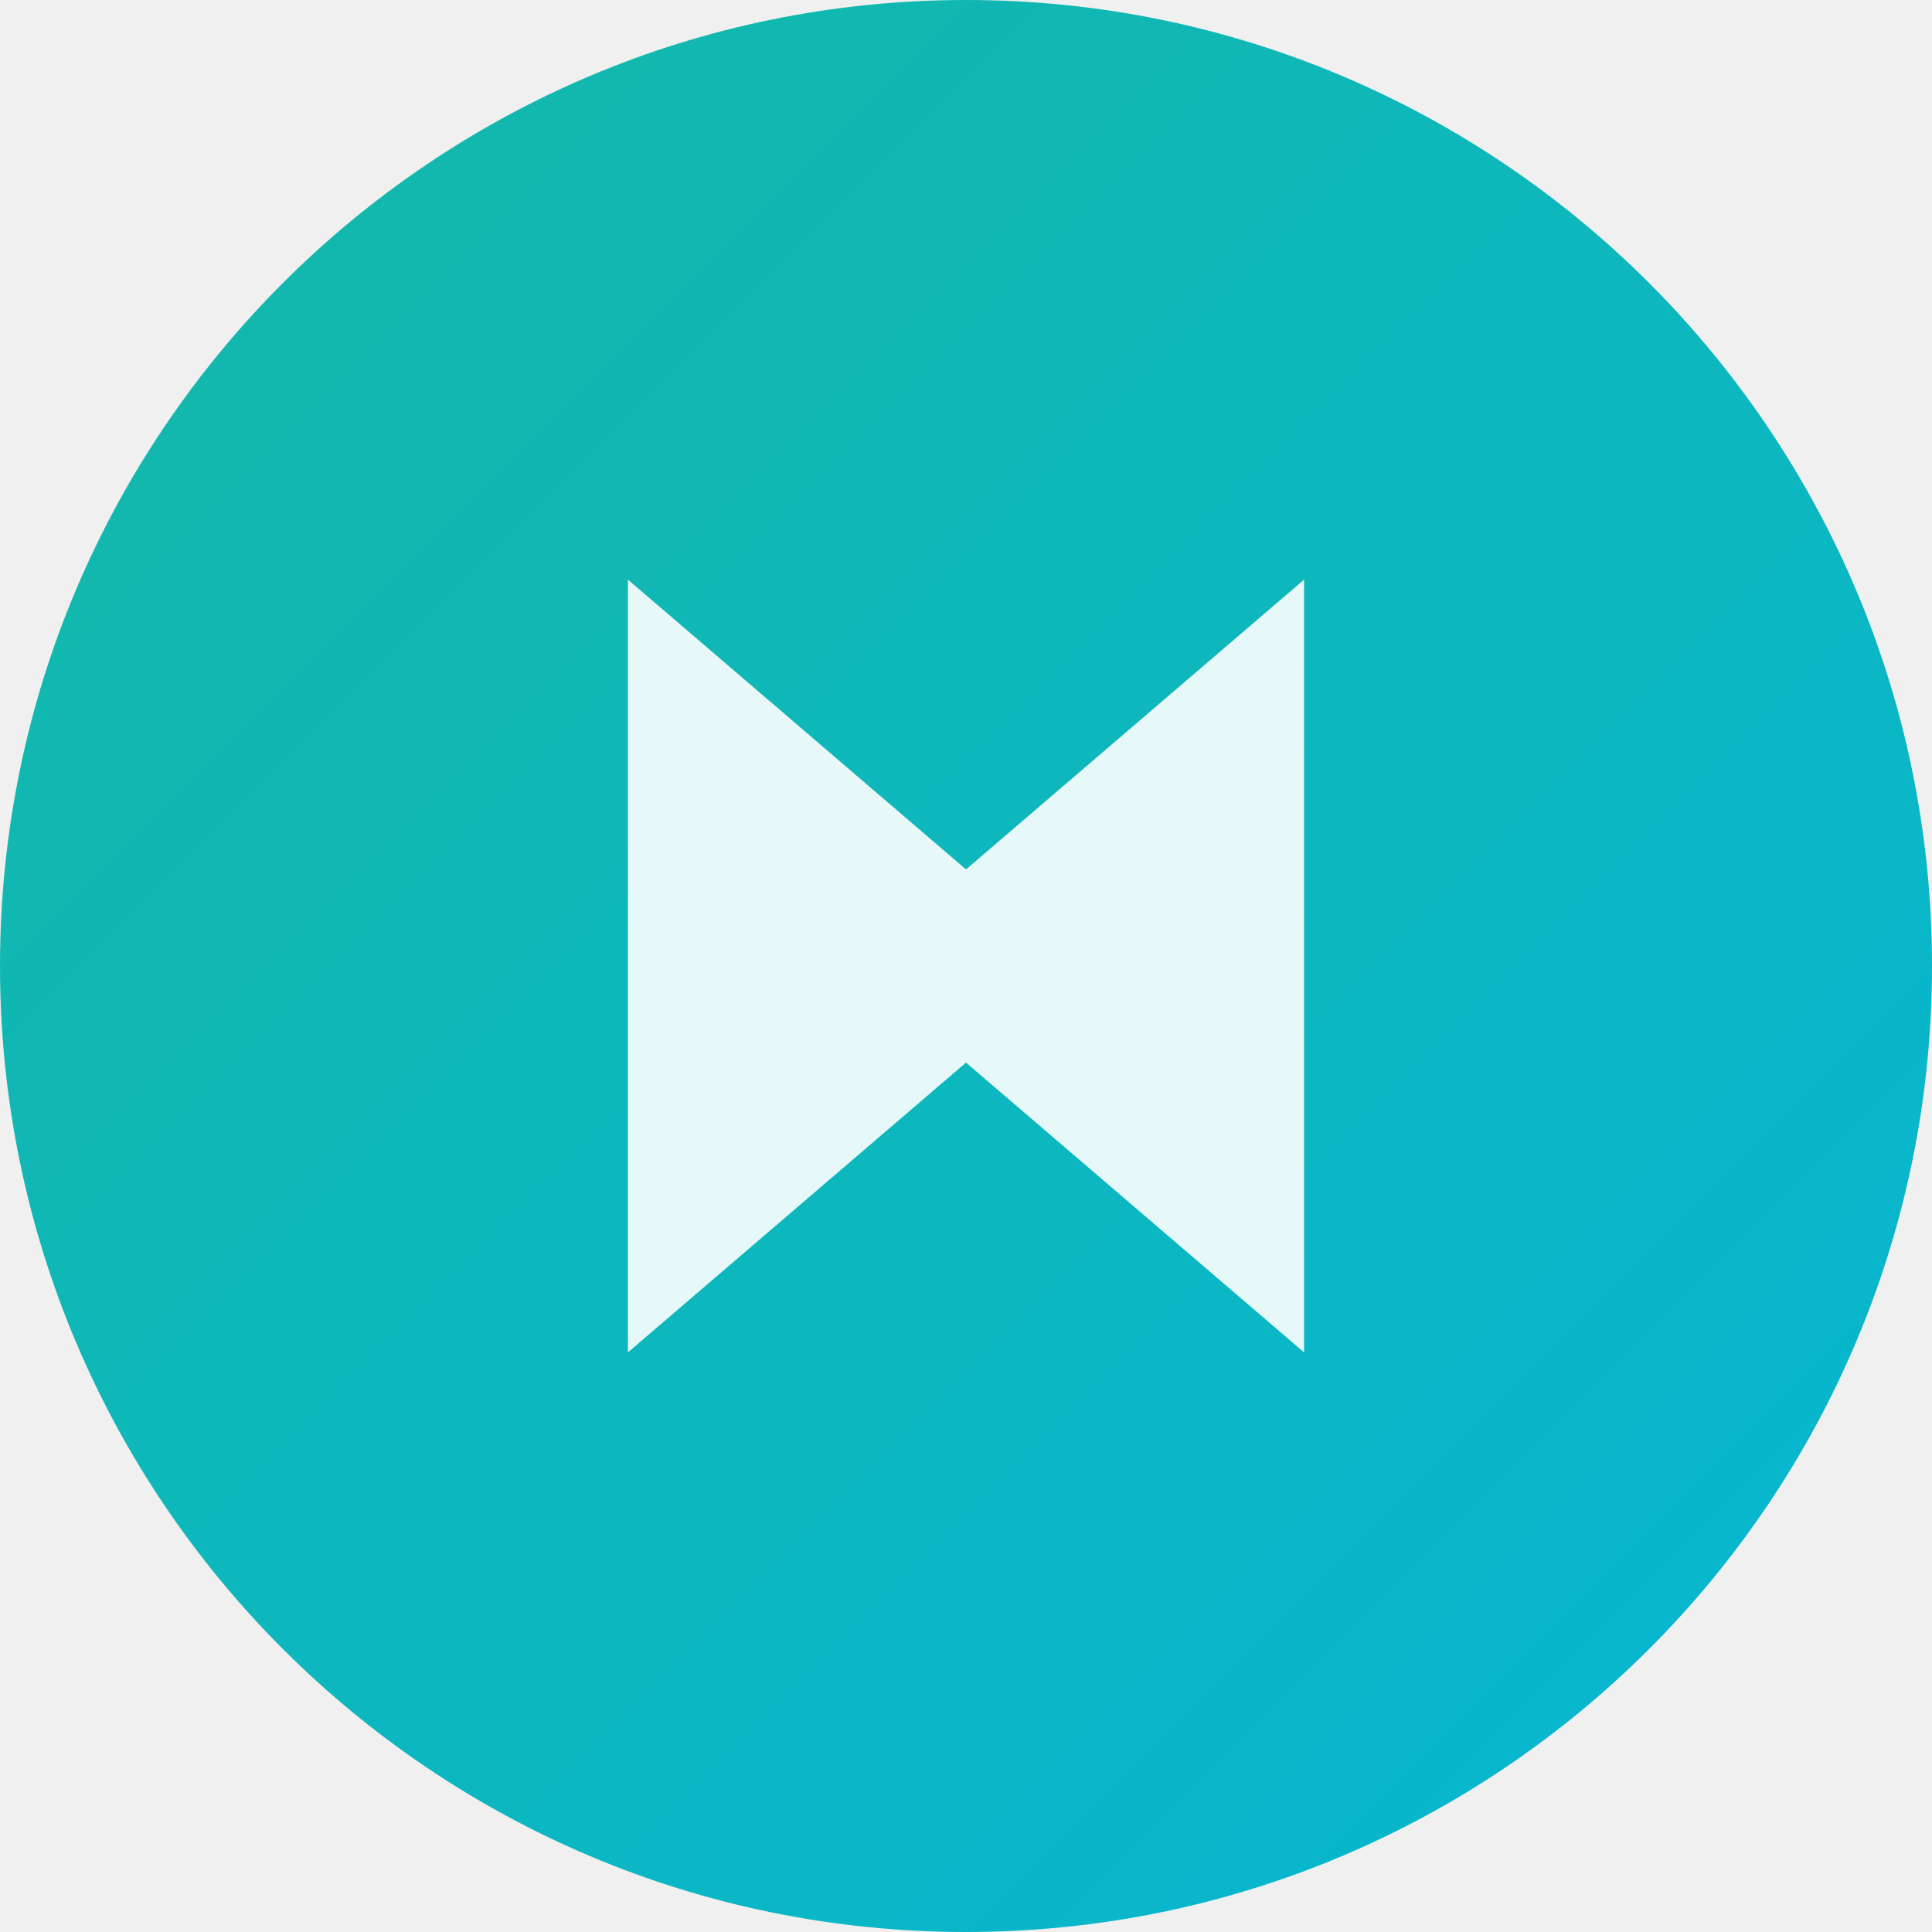
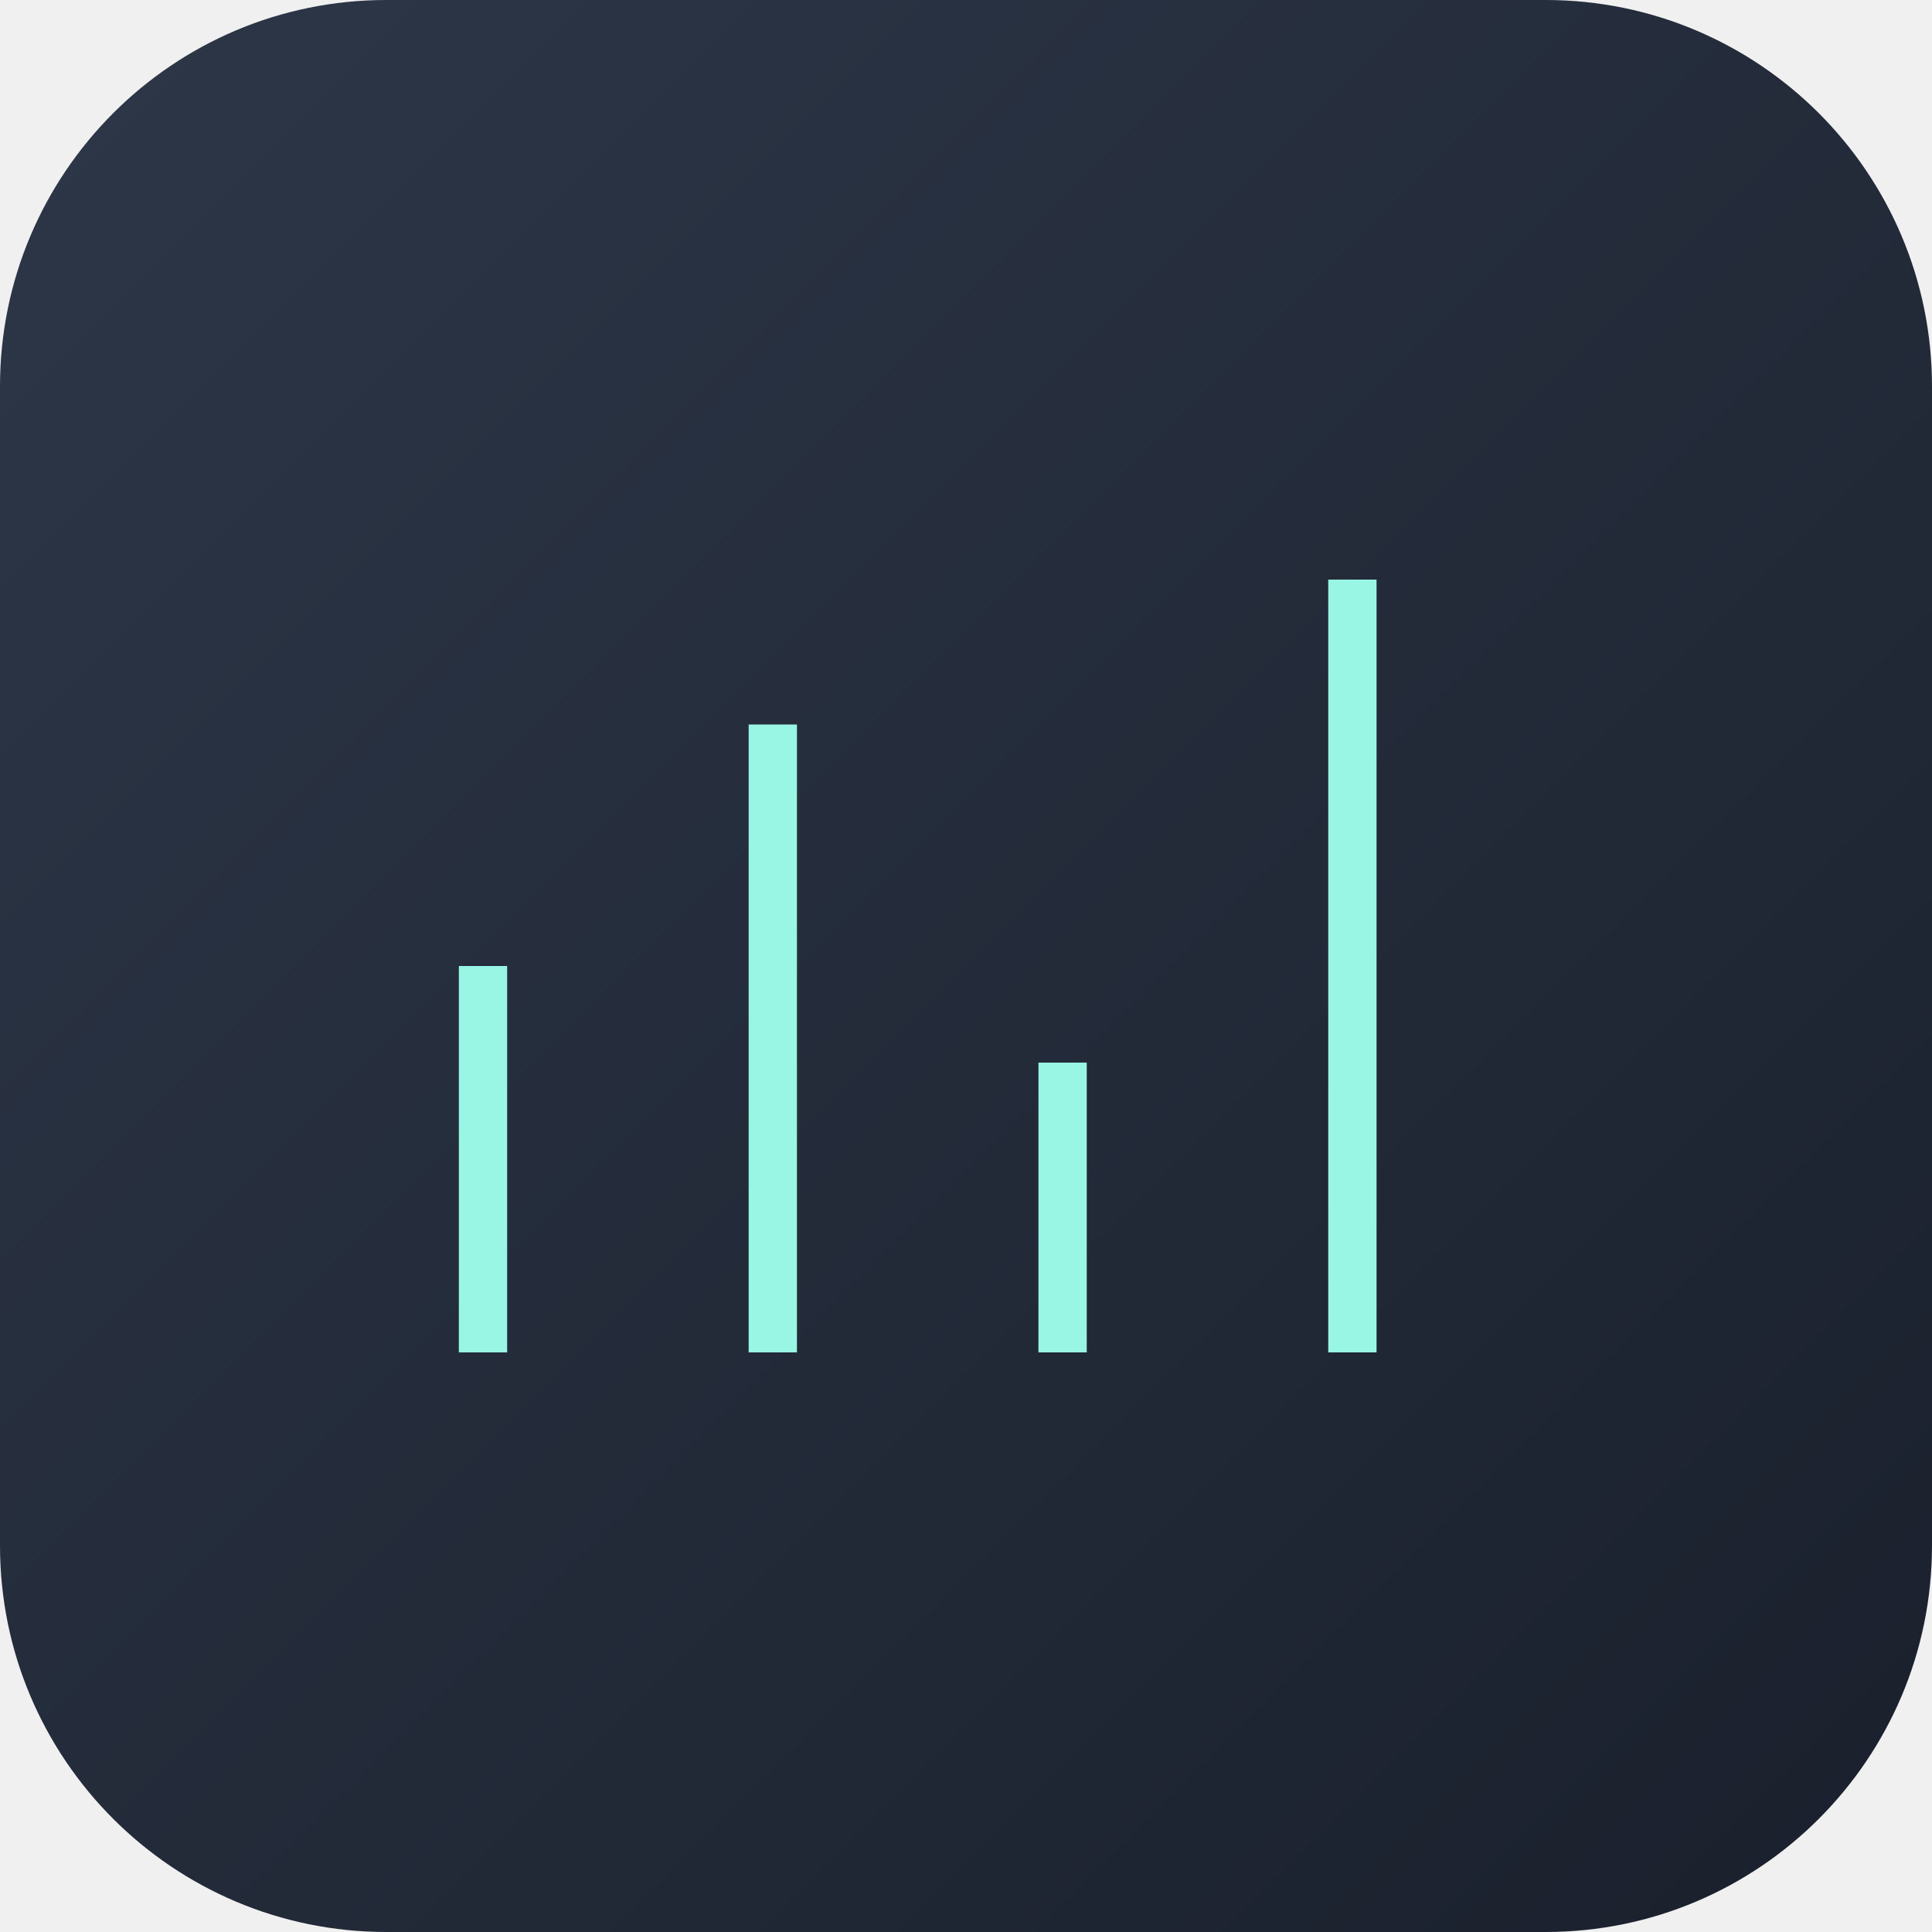
<svg xmlns="http://www.w3.org/2000/svg" width="512" height="512" viewBox="0 0 40 40" fill="none">
-   <circle cx="20" cy="20" r="20" fill="url(#paint0_linear_logo)" />
-   <path d="M13 28V12L20 18L27 12V28L20 22L13 28Z" fill="white" fill-opacity="0.9" />
+   <rect width="40" height="40" rx="8" fill="url(#paint0_linear_logo)" />
+   <path d="M10 28V20" stroke="#99f6e4" strokeWidth="3" strokeLinecap="round" />
+   <path d="M16 28V15" stroke="#99f6e4" strokeWidth="3" strokeLinecap="round" />
+   <path d="M22 28V22" stroke="#99f6e4" strokeWidth="3" strokeLinecap="round" />
+   <path d="M28 28V12" stroke="#99f6e4" strokeWidth="3" strokeLinecap="round" />
  <defs>
    <linearGradient id="paint0_linear_logo" x1="0" y1="0" x2="40" y2="40" gradientUnits="userSpaceOnUse">
-       <stop stop-color="#14b8a6" />
-       <stop offset="1" stop-color="#06b6d4" />
+       <stop stop-color="#2d3748" />
+       <stop offset="1" stop-color="#1a202c" />
    </linearGradient>
  </defs>
</svg>
